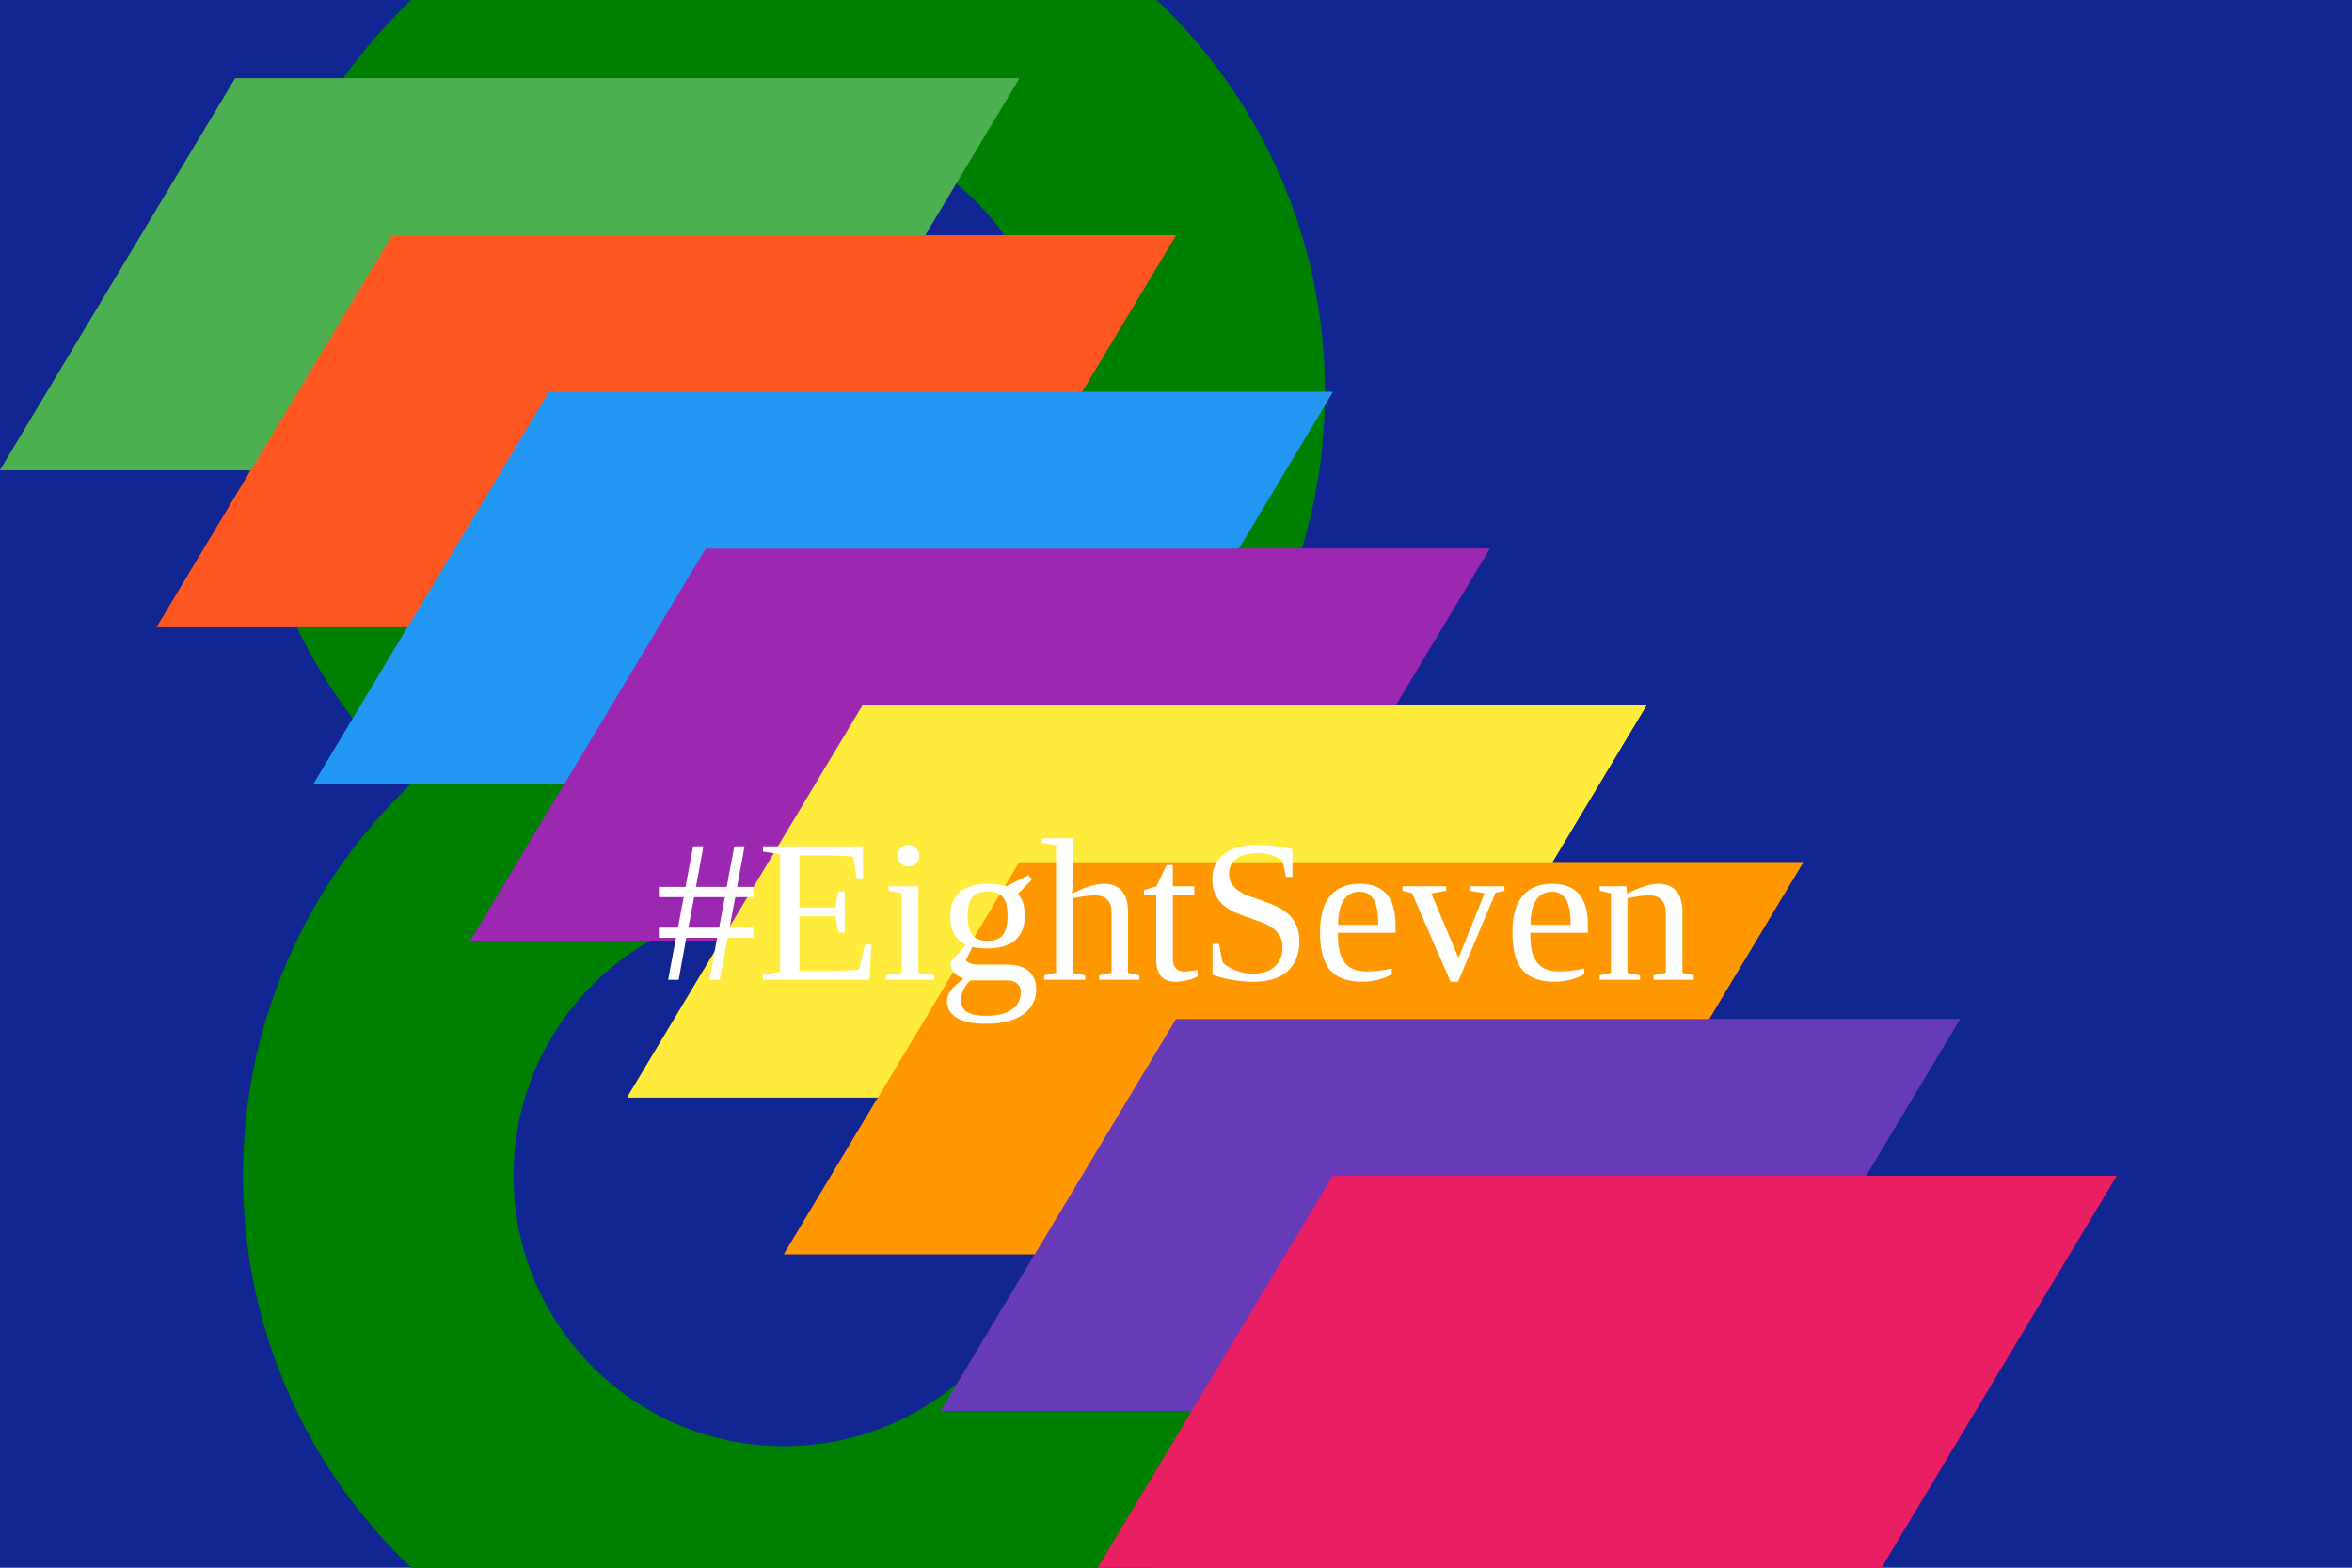
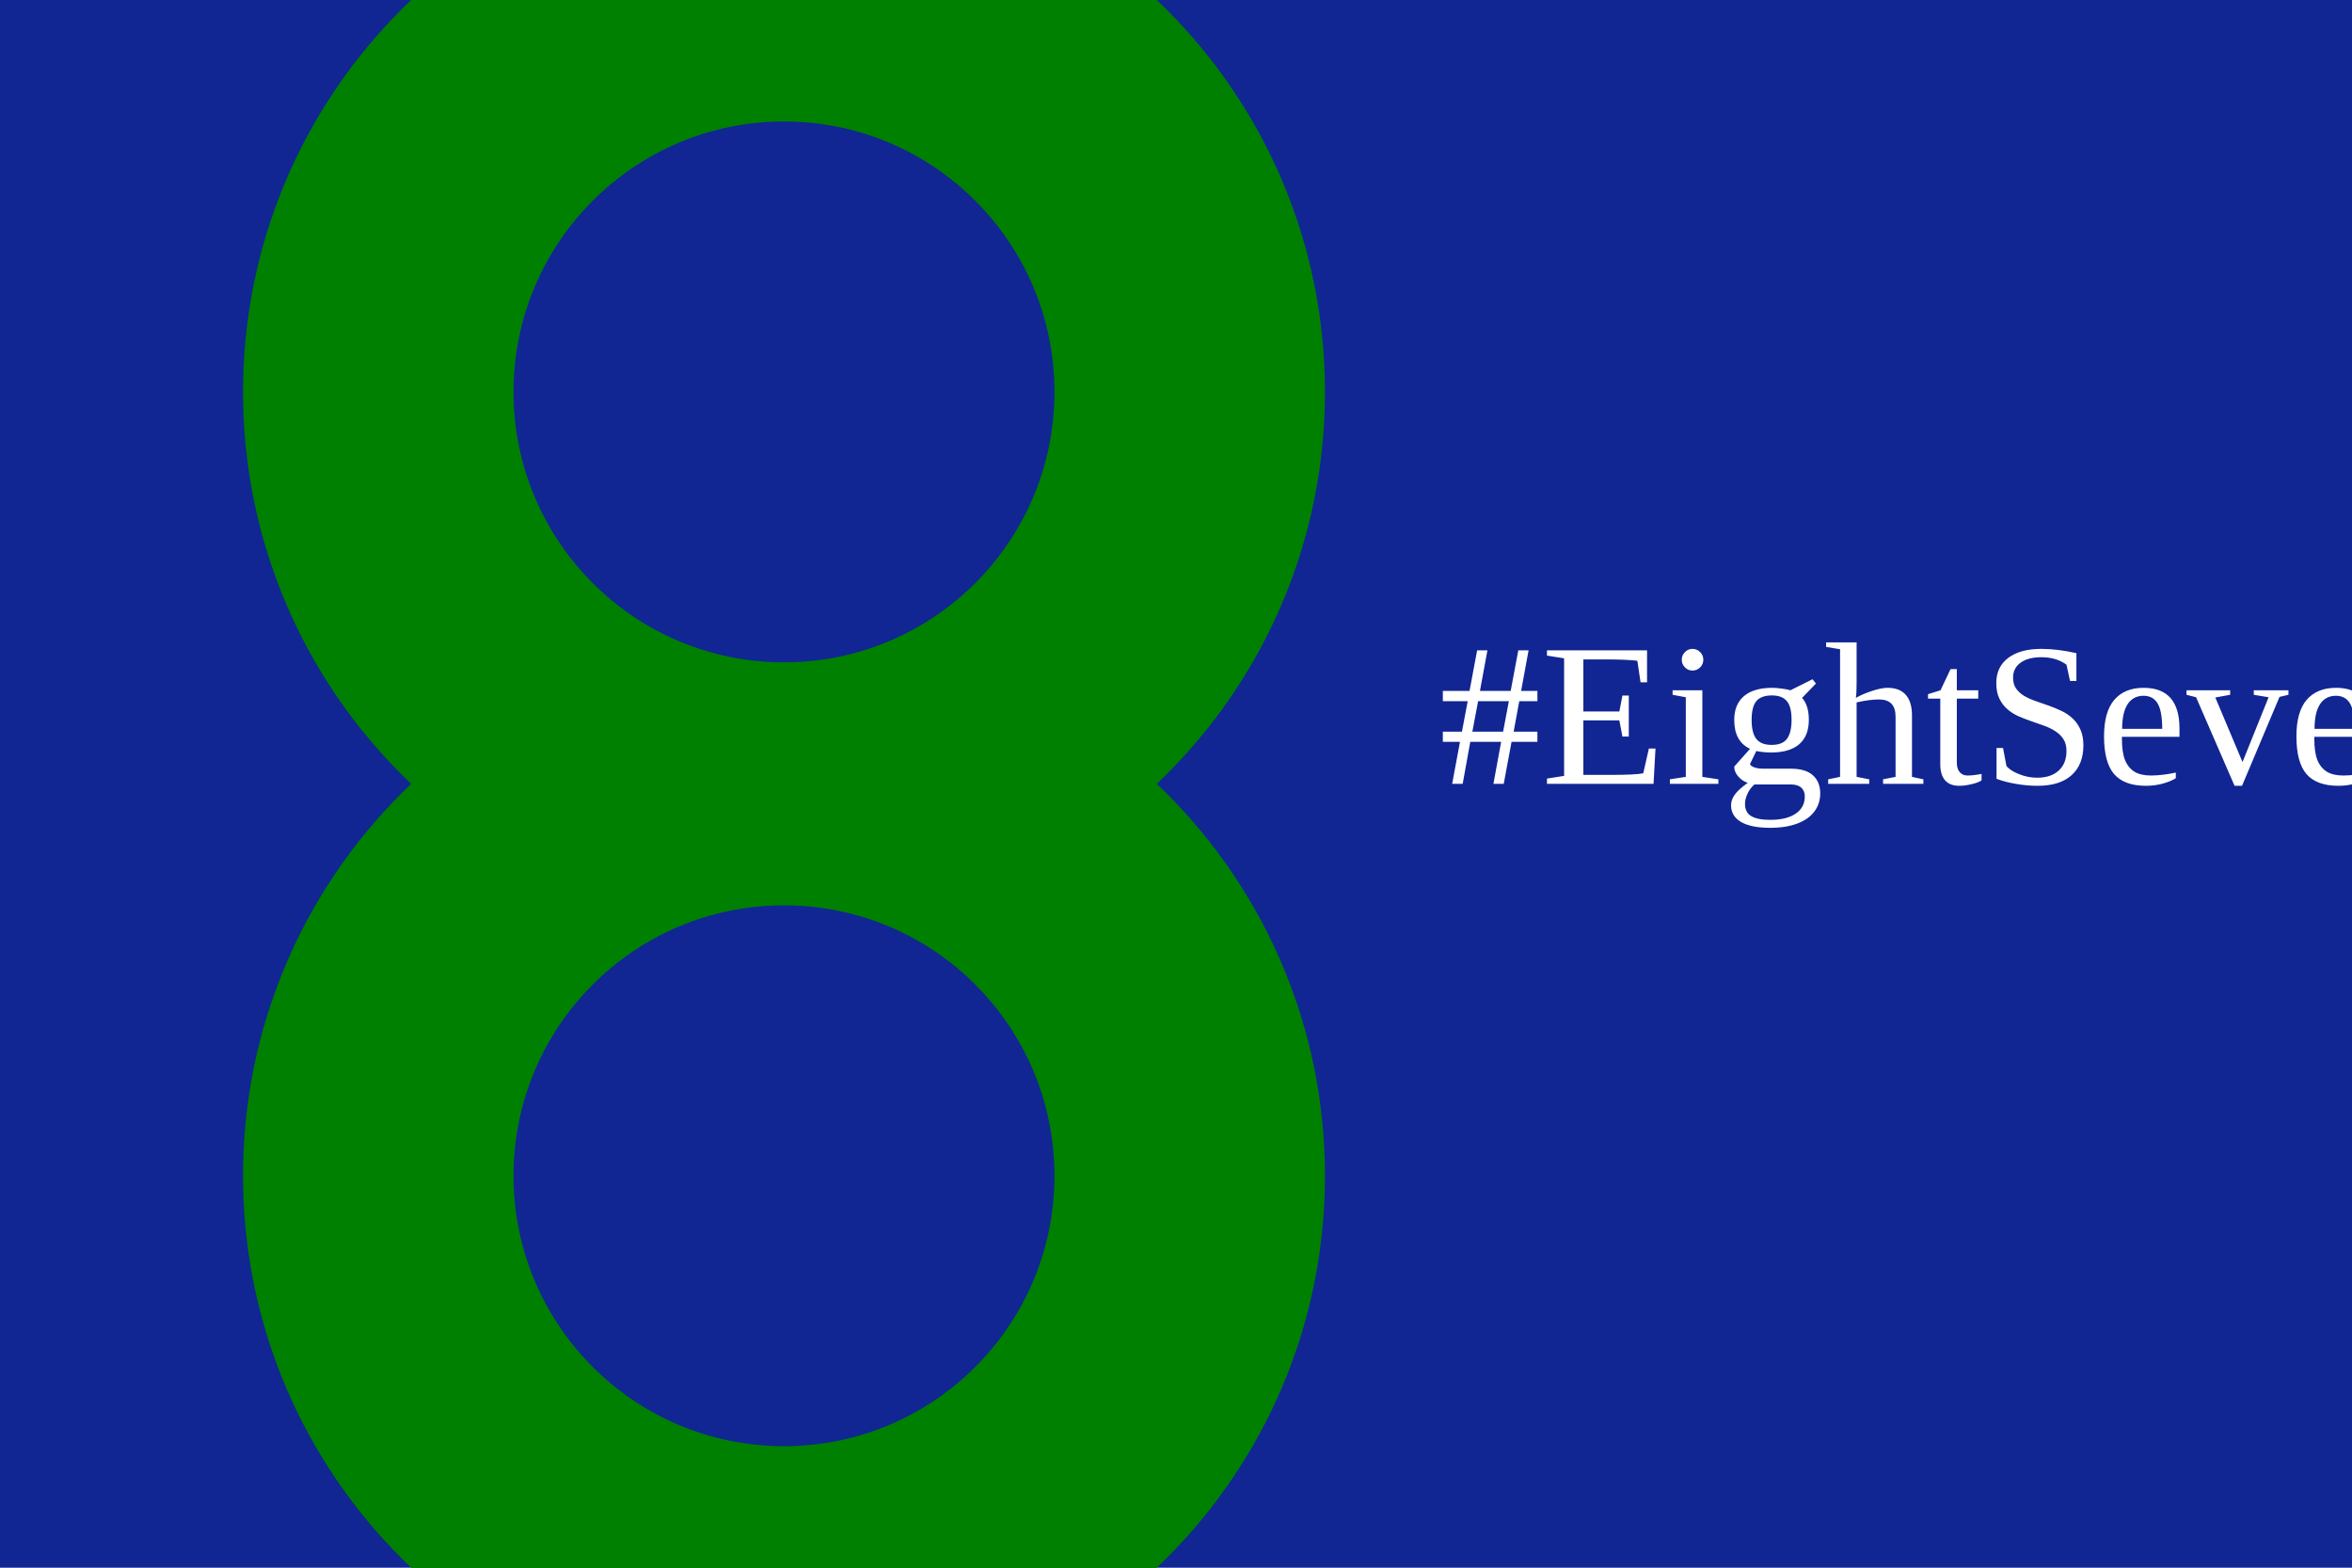
<svg xmlns="http://www.w3.org/2000/svg" version="1.1" width="300" height="200">
  <rect width="100%" height="100%" fill="#112692" />
  <circle cx="100" cy="50" r="69" fill="green" />
  <circle cx="100" cy="150" r="69" fill="green" />
  <circle cx="100" cy="50" r="34.5" fill="#112692" />
  <circle cx="100" cy="150" r="34.5" fill="#112692" />
-   <svg width="400" height="200">
-     <polygon points="30,10 130,10 100,60 0,60" fill="#4CAF50" />
-     <polygon points="50,30 150,30 120,80 20,80" fill="#FF5722" />
-     <polygon points="70,50 170,50 140,100 40,100" fill="#2196F3" />
-     <polygon points="90,70 190,70 160,120 60,120" fill="#9C27B0" />
-     <polygon points="110,90 210,90 180,140 80,140" fill="#FFEB3B" />
-     <polygon points="130,110 230,110 200,160 100,160" fill="#FF9800" />
-     <polygon points="150,130 250,130 220,180 120,180" fill="#673AB7" />
-   </svg>
-   <svg width="400" height="220">
-     <polygon points="30,10 130,10 100,60 0,60" fill="#4CAF50" />
-     <polygon points="50,30 150,30 120,80 20,80" fill="#FF5722" />
-     <polygon points="70,50 170,50 140,100 40,100" fill="#2196F3" />
-     <polygon points="90,70 190,70 160,120 60,120" fill="#9C27B0" />
-     <polygon points="110,90 210,90 180,140 80,140" fill="#FFEB3B" />
-     <polygon points="130,110 230,110 200,160 100,160" fill="#FF9800" />
-     <polygon points="150,130 250,130 220,180 120,180" fill="#673AB7" />
-     <polygon points="170,150 270,150 240,200 140,200" fill="#E91E63" />
-   </svg>
-   <text x="150" y="125" font-size="26" text-anchor="middle" fill="white">#EightSeven</text>
+   <text x="250" y="100" font-size="26" text-anchor="middle" fill="white">#EightSeven</text>
</svg>
